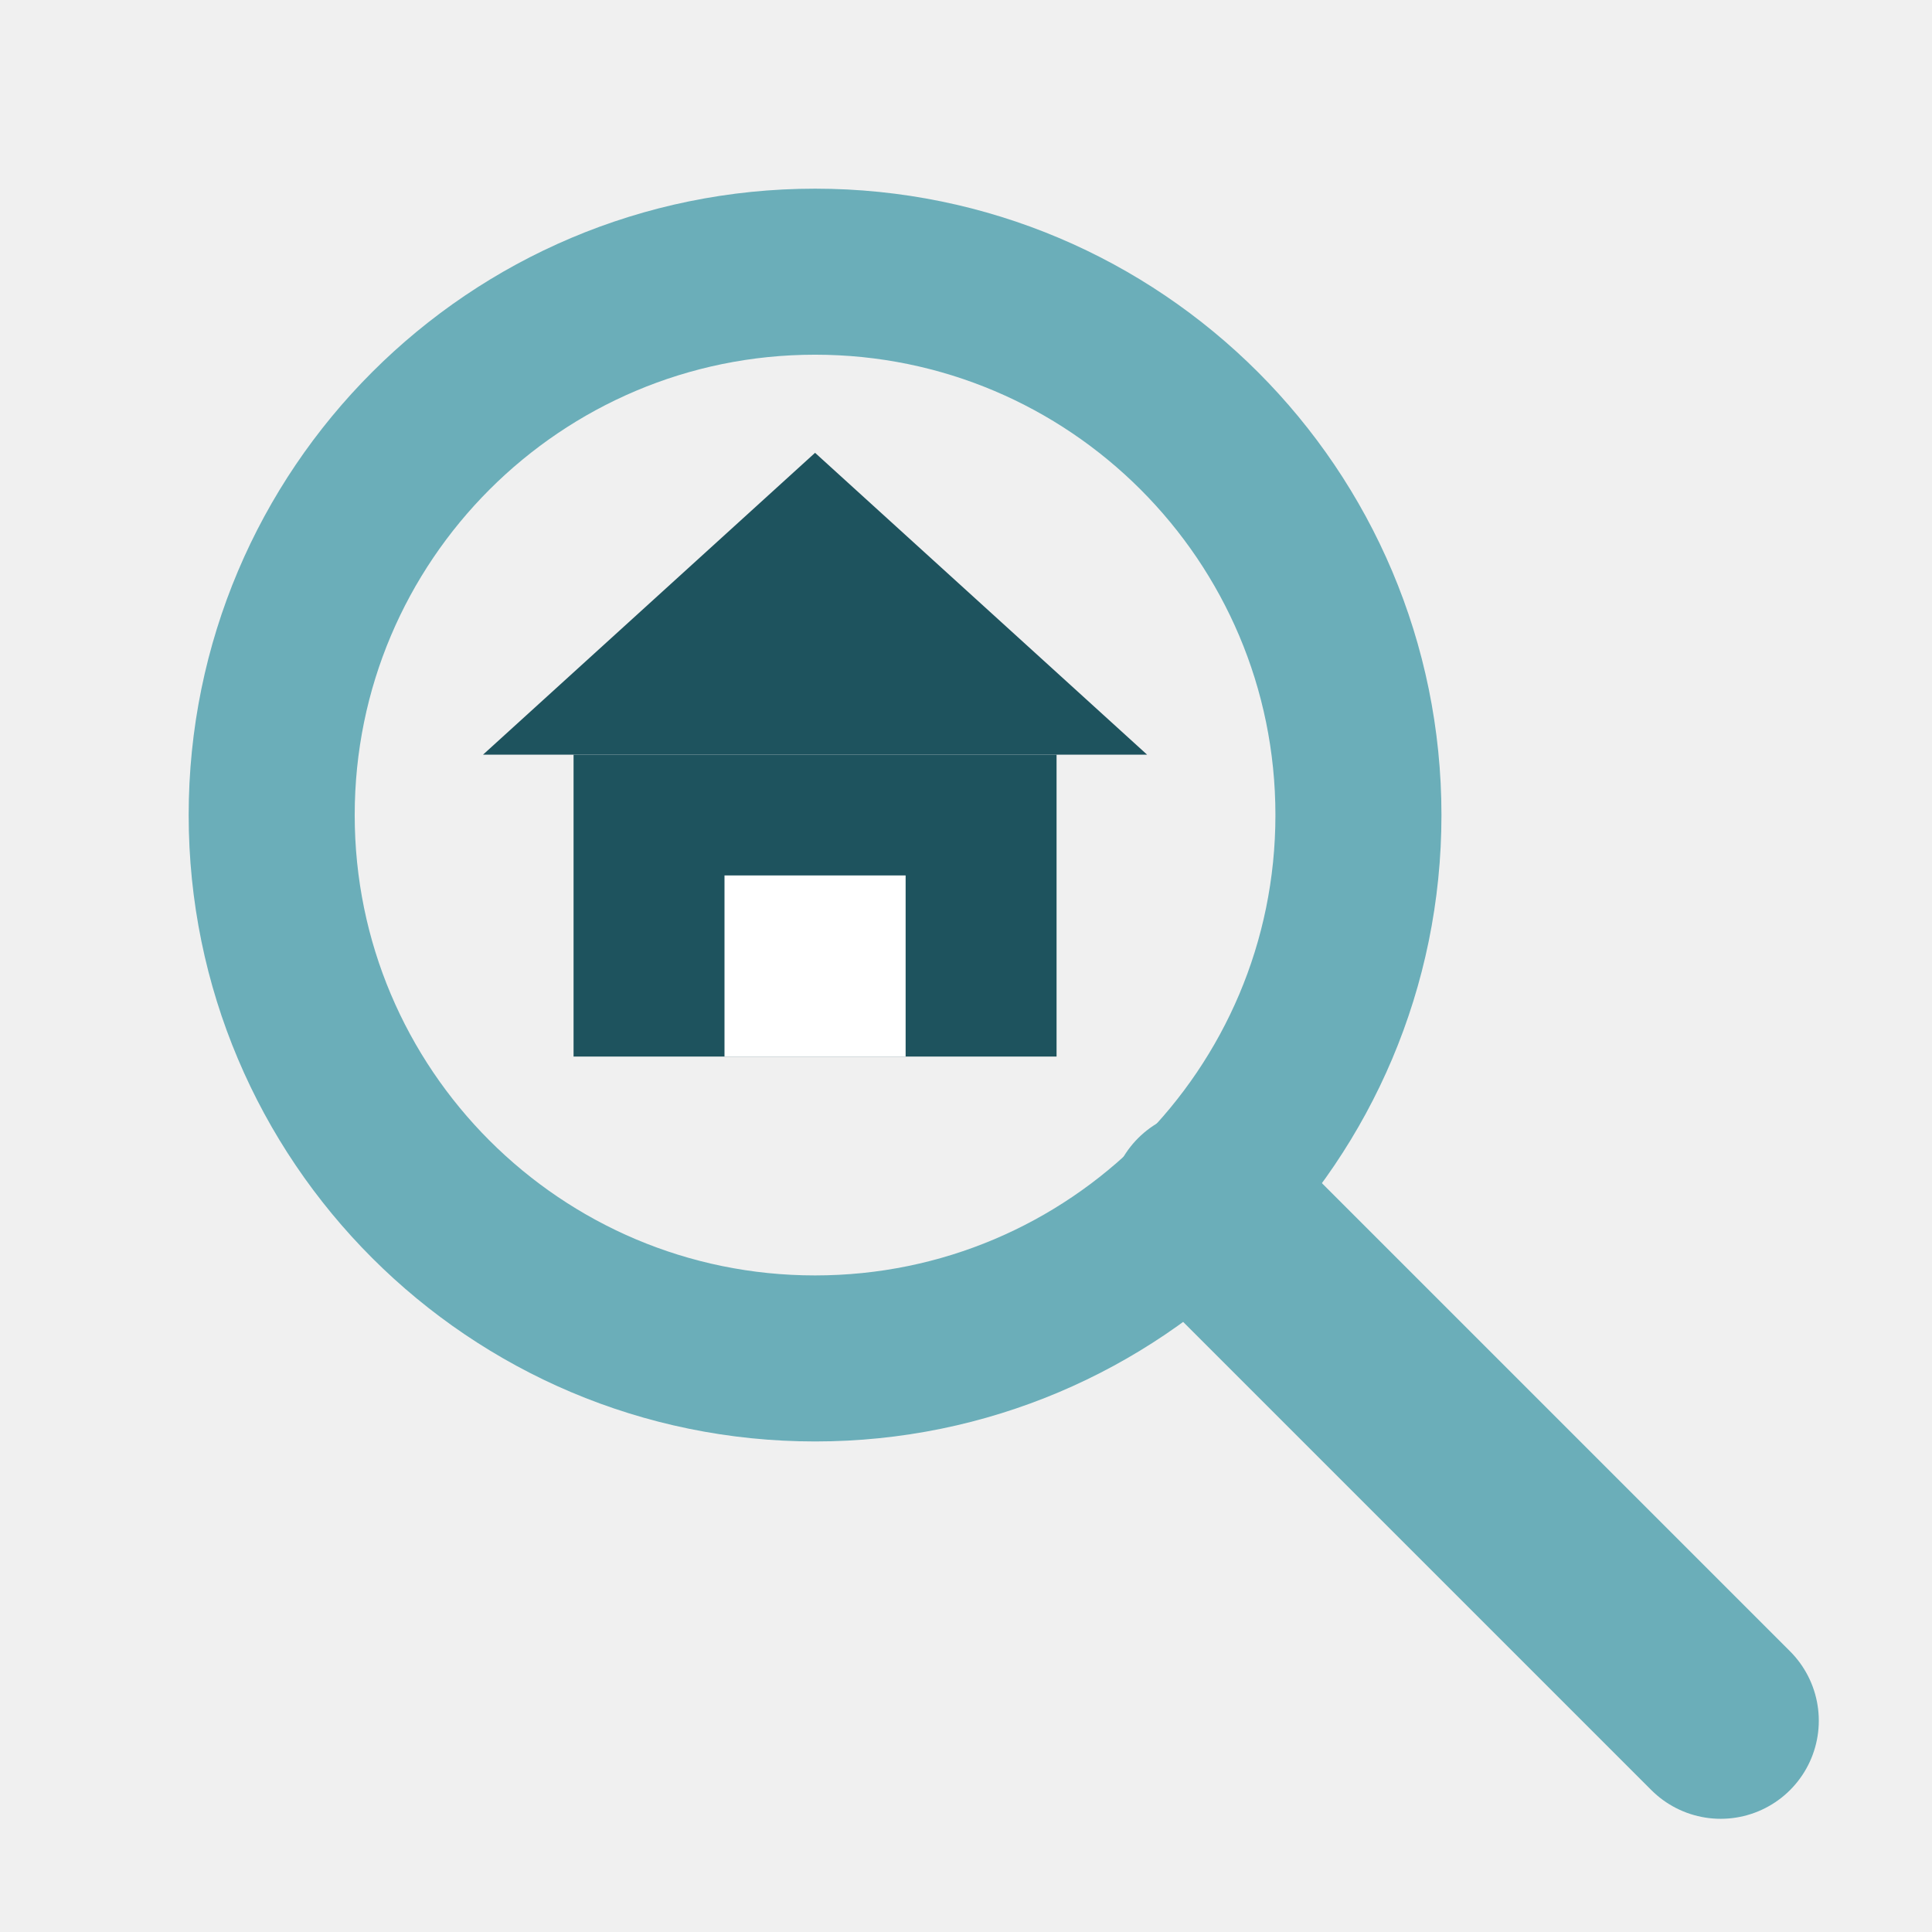
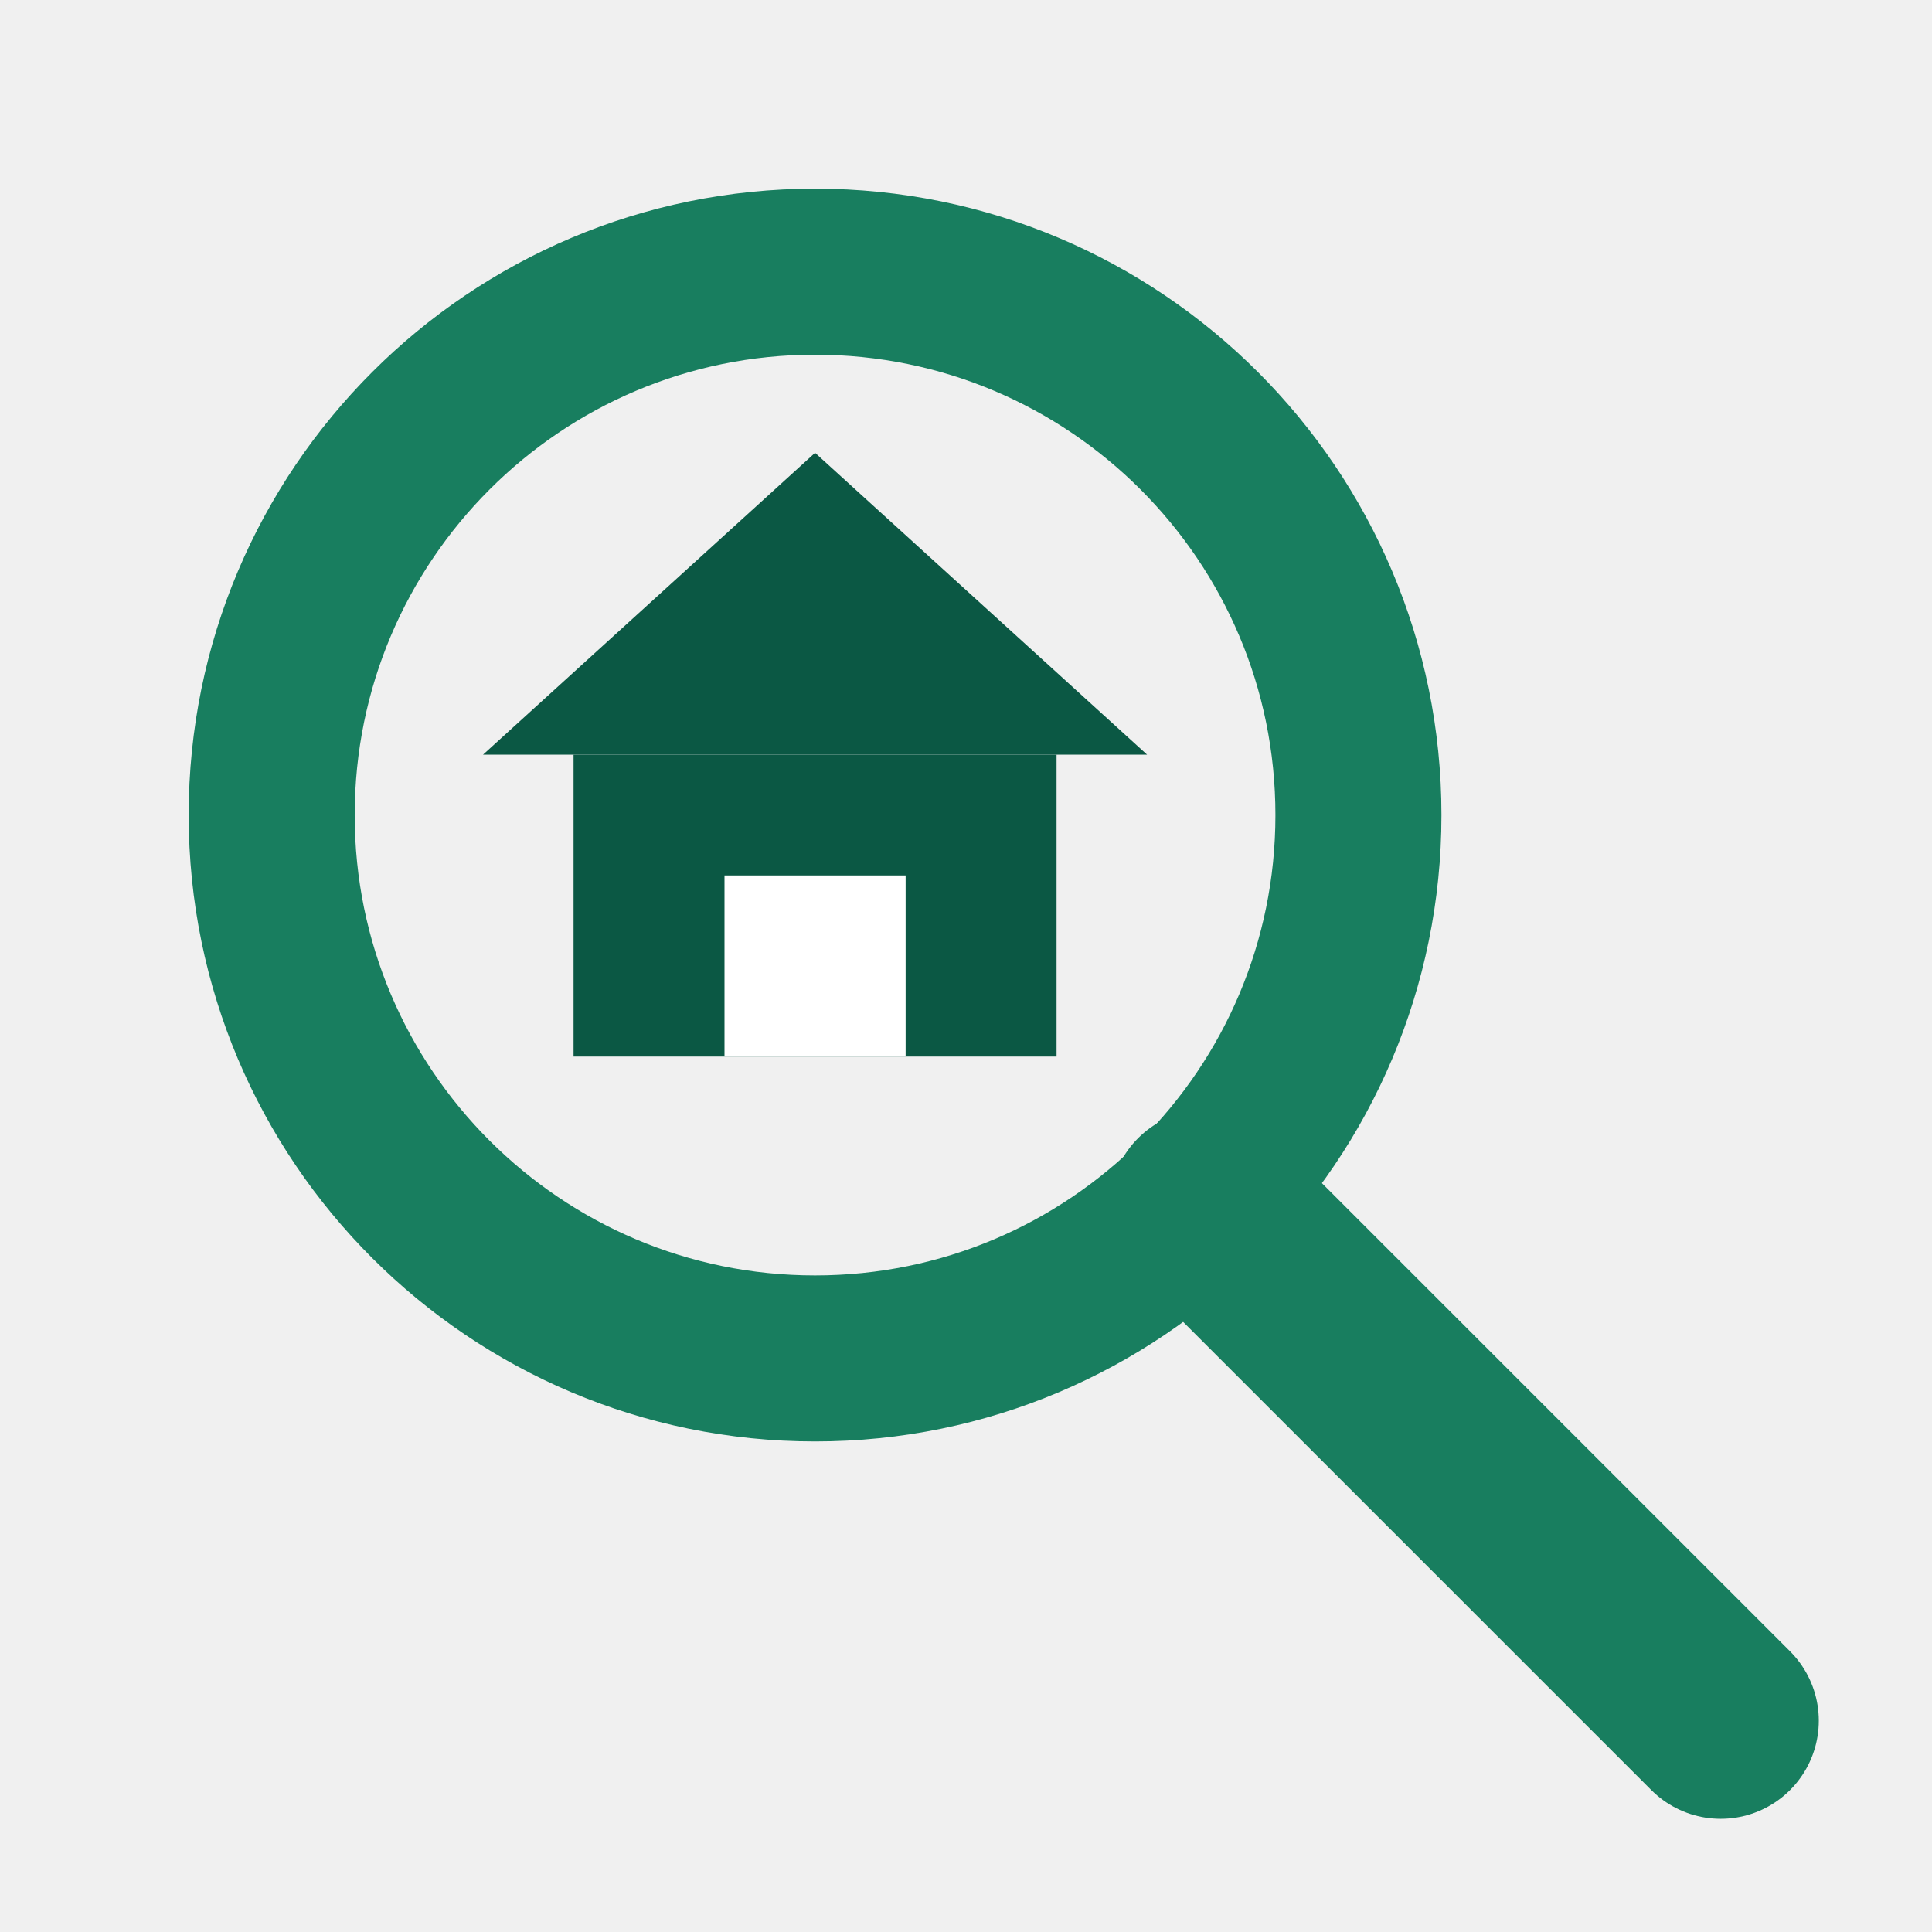
<svg xmlns="http://www.w3.org/2000/svg" viewBox="0 0 32 32" width="32" height="32" fill="none">
  <g id="icon-b">
-     <circle cx="13.5" cy="13.5" r="9" stroke="#6BAEB9" stroke-width="2.75" fill="none" />
-     <path d="M20 20L28.5 28.5" stroke="#6BAEB9" stroke-width="3.25" stroke-linecap="round" />
-     <path d="M13.5 7.5L8 12.5H19L13.5 7.5Z" fill="#1E535E" />
-     <path d="M9.5 12.5H17.5V17.5H9.5V12.5Z" fill="#1E535E" />
+     <circle cx="13.5" cy="13.5" r="9" stroke="#187E5F" stroke-width="2.75" fill="none" />
+     <path d="M20 20L28.5 28.5" stroke="#187E5F" stroke-width="3.25" stroke-linecap="round" />
+     <path d="M13.5 7.5L8 12.5H19L13.5 7.5Z" fill="#0B5844" />
+     <path d="M9.5 12.5H17.5V17.5H9.5V12.5Z" fill="#0B5844" />
    <rect x="12" y="14.5" width="3" height="3" fill="#FFFFFF" />
  </g>
</svg>
